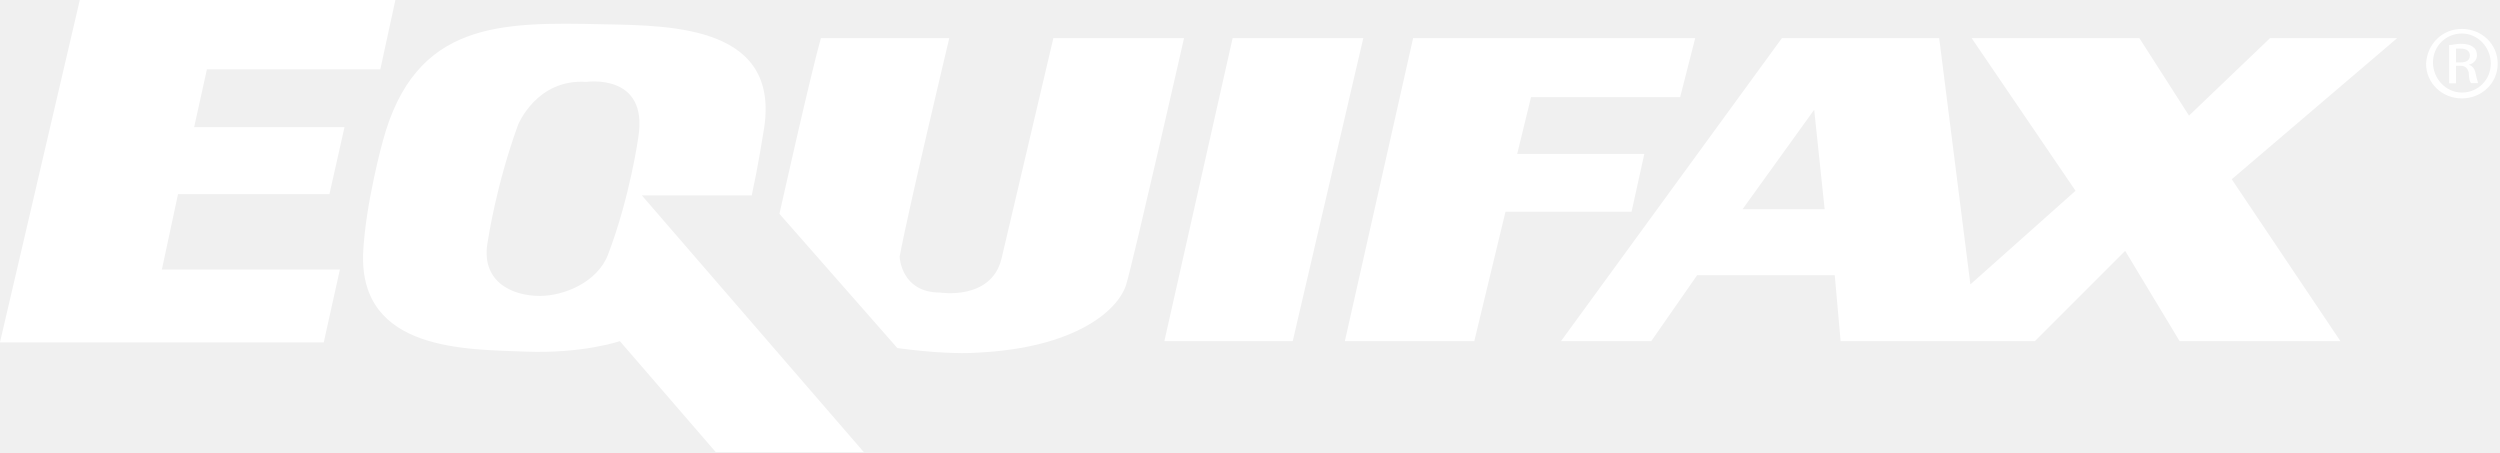
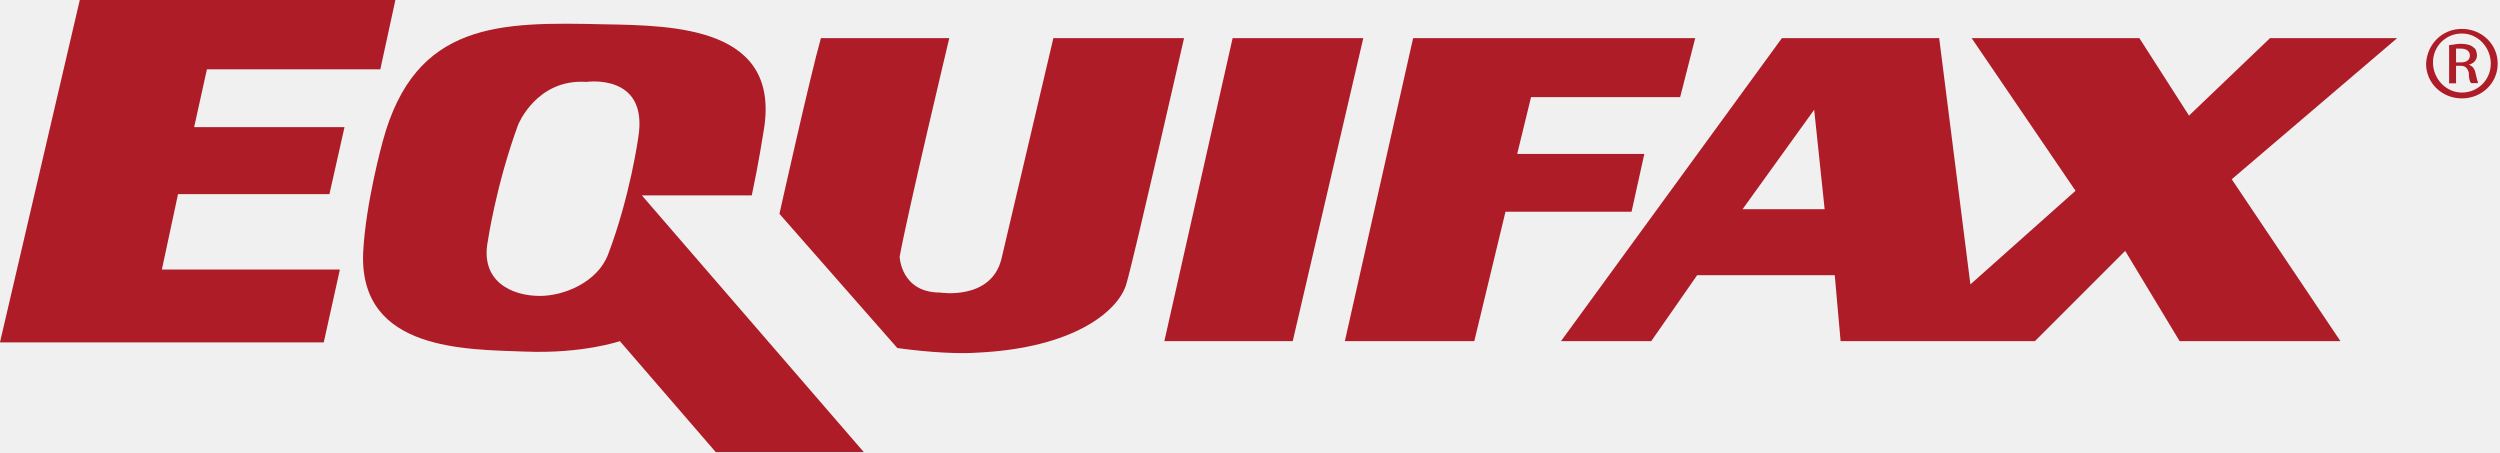
<svg xmlns="http://www.w3.org/2000/svg" version="1.1" id="Layer_1" x="0px" y="0px" viewBox="0 0 1410 255" style="enable-background:new 0 0 1410 255;" xml:space="preserve">
  <style type="text/css">
  .st0{clip-path:url(#SVGID_2_);}
- 	.st1{fill:#FFFFFF;}
+ 	.st1{fill:#AE1C27;}
 </style>
  <g id="Logo_Assets_x2F_logo-sm">
    <g>
      <g>
        <defs>
          <rect id="SVGID_1_" width="1408.7" height="255">
     </rect>
        </defs>
        <clipPath id="SVGID_2_">
          <use href="#SVGID_1_" style="overflow:visible;">
     </use>
        </clipPath>
        <g id="Frame" class="st0">
          <g id="Group">
            <g id="Group_2">
              <path id="Vector" class="st1" d="M1388.5,16.3c11.1,0,20.2,8.5,20.2,19.6s-9.1,19.6-20.2,19.6s-20.2-8.5-20.2-19.6        C1368.9,24.8,1377.4,16.3,1388.5,16.3z M1388.5,18.9c-9.1,0-16.3,7.2-16.3,16.3s7.2,17,16.3,17s16.3-7.2,16.3-16.3        C1404.8,26.7,1397.6,18.9,1388.5,18.9z M1385.2,47h-3.9V25.4c2,0,3.9-0.7,6.5-0.7c3.3,0,5.9,0.7,7.2,2c1.3,0.7,2,2.6,2,4.6        c0,2.6-2,4.6-4.6,5.2c2,0.7,3.3,2,3.9,5.2c0.7,3.3,1.3,4.6,1.3,5.2h-3.9c-0.7-0.7-1.3-2.6-1.3-5.9c-0.7-2.6-2-3.9-4.6-3.9        h-2.6V47z M1385.2,35.2h2.6c3.3,0,5.2-1.3,5.2-3.9c0-2-1.3-3.9-5.2-3.9c-1.3,0-2,0-2.6,0V35.2z">
       </path>
              <path id="Vector_2" class="st1" d="M0,193L45,0h178l-8.5,39.1h-97.8l-7.2,32.6h84.8l-8.5,37.8h-85.4L91.3,152h100.4l-9.1,41.1        H0V193z">
       </path>
              <path id="Vector_3" class="st1" d="M215.9,79.6c18.3-67.8,66.5-67.2,124.6-65.9c39.8,0.7,101.1,1.3,90,61.3        c0,0-2.6,17-6.5,35.2h-62L487.2,255h-83.5l-54.1-62.6c0,0-20.9,7.2-53.5,5.9s-93.3,0-91.3-55.4        C206.1,114.8,215.9,79.6,215.9,79.6z M292.2,70.4c-12.4,33.9-17,65.2-17,65.2c-4.6,22.8,13,31.3,29.3,31.3        c13.7,0,32.6-7.8,38.5-23.5c12.4-32.6,17-65.9,17-65.9c5.9-36.5-29.3-31.3-29.3-31.3C302.6,44.3,292.2,70.4,292.2,70.4z">
       </path>
              <path id="Vector_4" class="st1" d="M463,21.5h72.4c0,0-23.5,98.5-28,123.3c0,0,0.7,20.2,22.8,20.2c0,0,28.7,4.6,34.6-18.9        l29.3-124.6h73.7c0,0-28,123.3-32.6,138.9c-4.6,15-29.3,35.9-84.1,38.5c-9.8,0.7-26.1,0-45-2.6l-66.5-75.7        C439.6,120.7,457.2,41.7,463,21.5z">
       </path>
              <path id="Vector_5" class="st1" d="M695.2,21.5h73.7l-39.8,170.9h-72.4L695.2,21.5z">
       </path>
              <path id="Vector_6" class="st1" d="M831.5,192.4h-73L797,21.5h159.1l-8.5,33.3h-84.1l-7.8,32h71.7l-7.2,32.6h-71.1        L831.5,192.4z">
       </path>
              <path id="Vector_7" class="st1" d="M931.3,192.4h-50.9L1005,21.5h88.7l17.6,138.9l59.3-52.8L1112,21.5h94.6l28,43.7l45.7-43.7        h71.7l-93.3,79.6l61.3,91.3h-90.7l-30.7-50.9l-50.9,50.9h-109.6l-3.3-37.2h-77.6L931.3,192.4z M982.8,118h46.3l-5.9-56.1        L982.8,118z">
       </path>
            </g>
          </g>
        </g>
      </g>
    </g>
  </g>
</svg>
